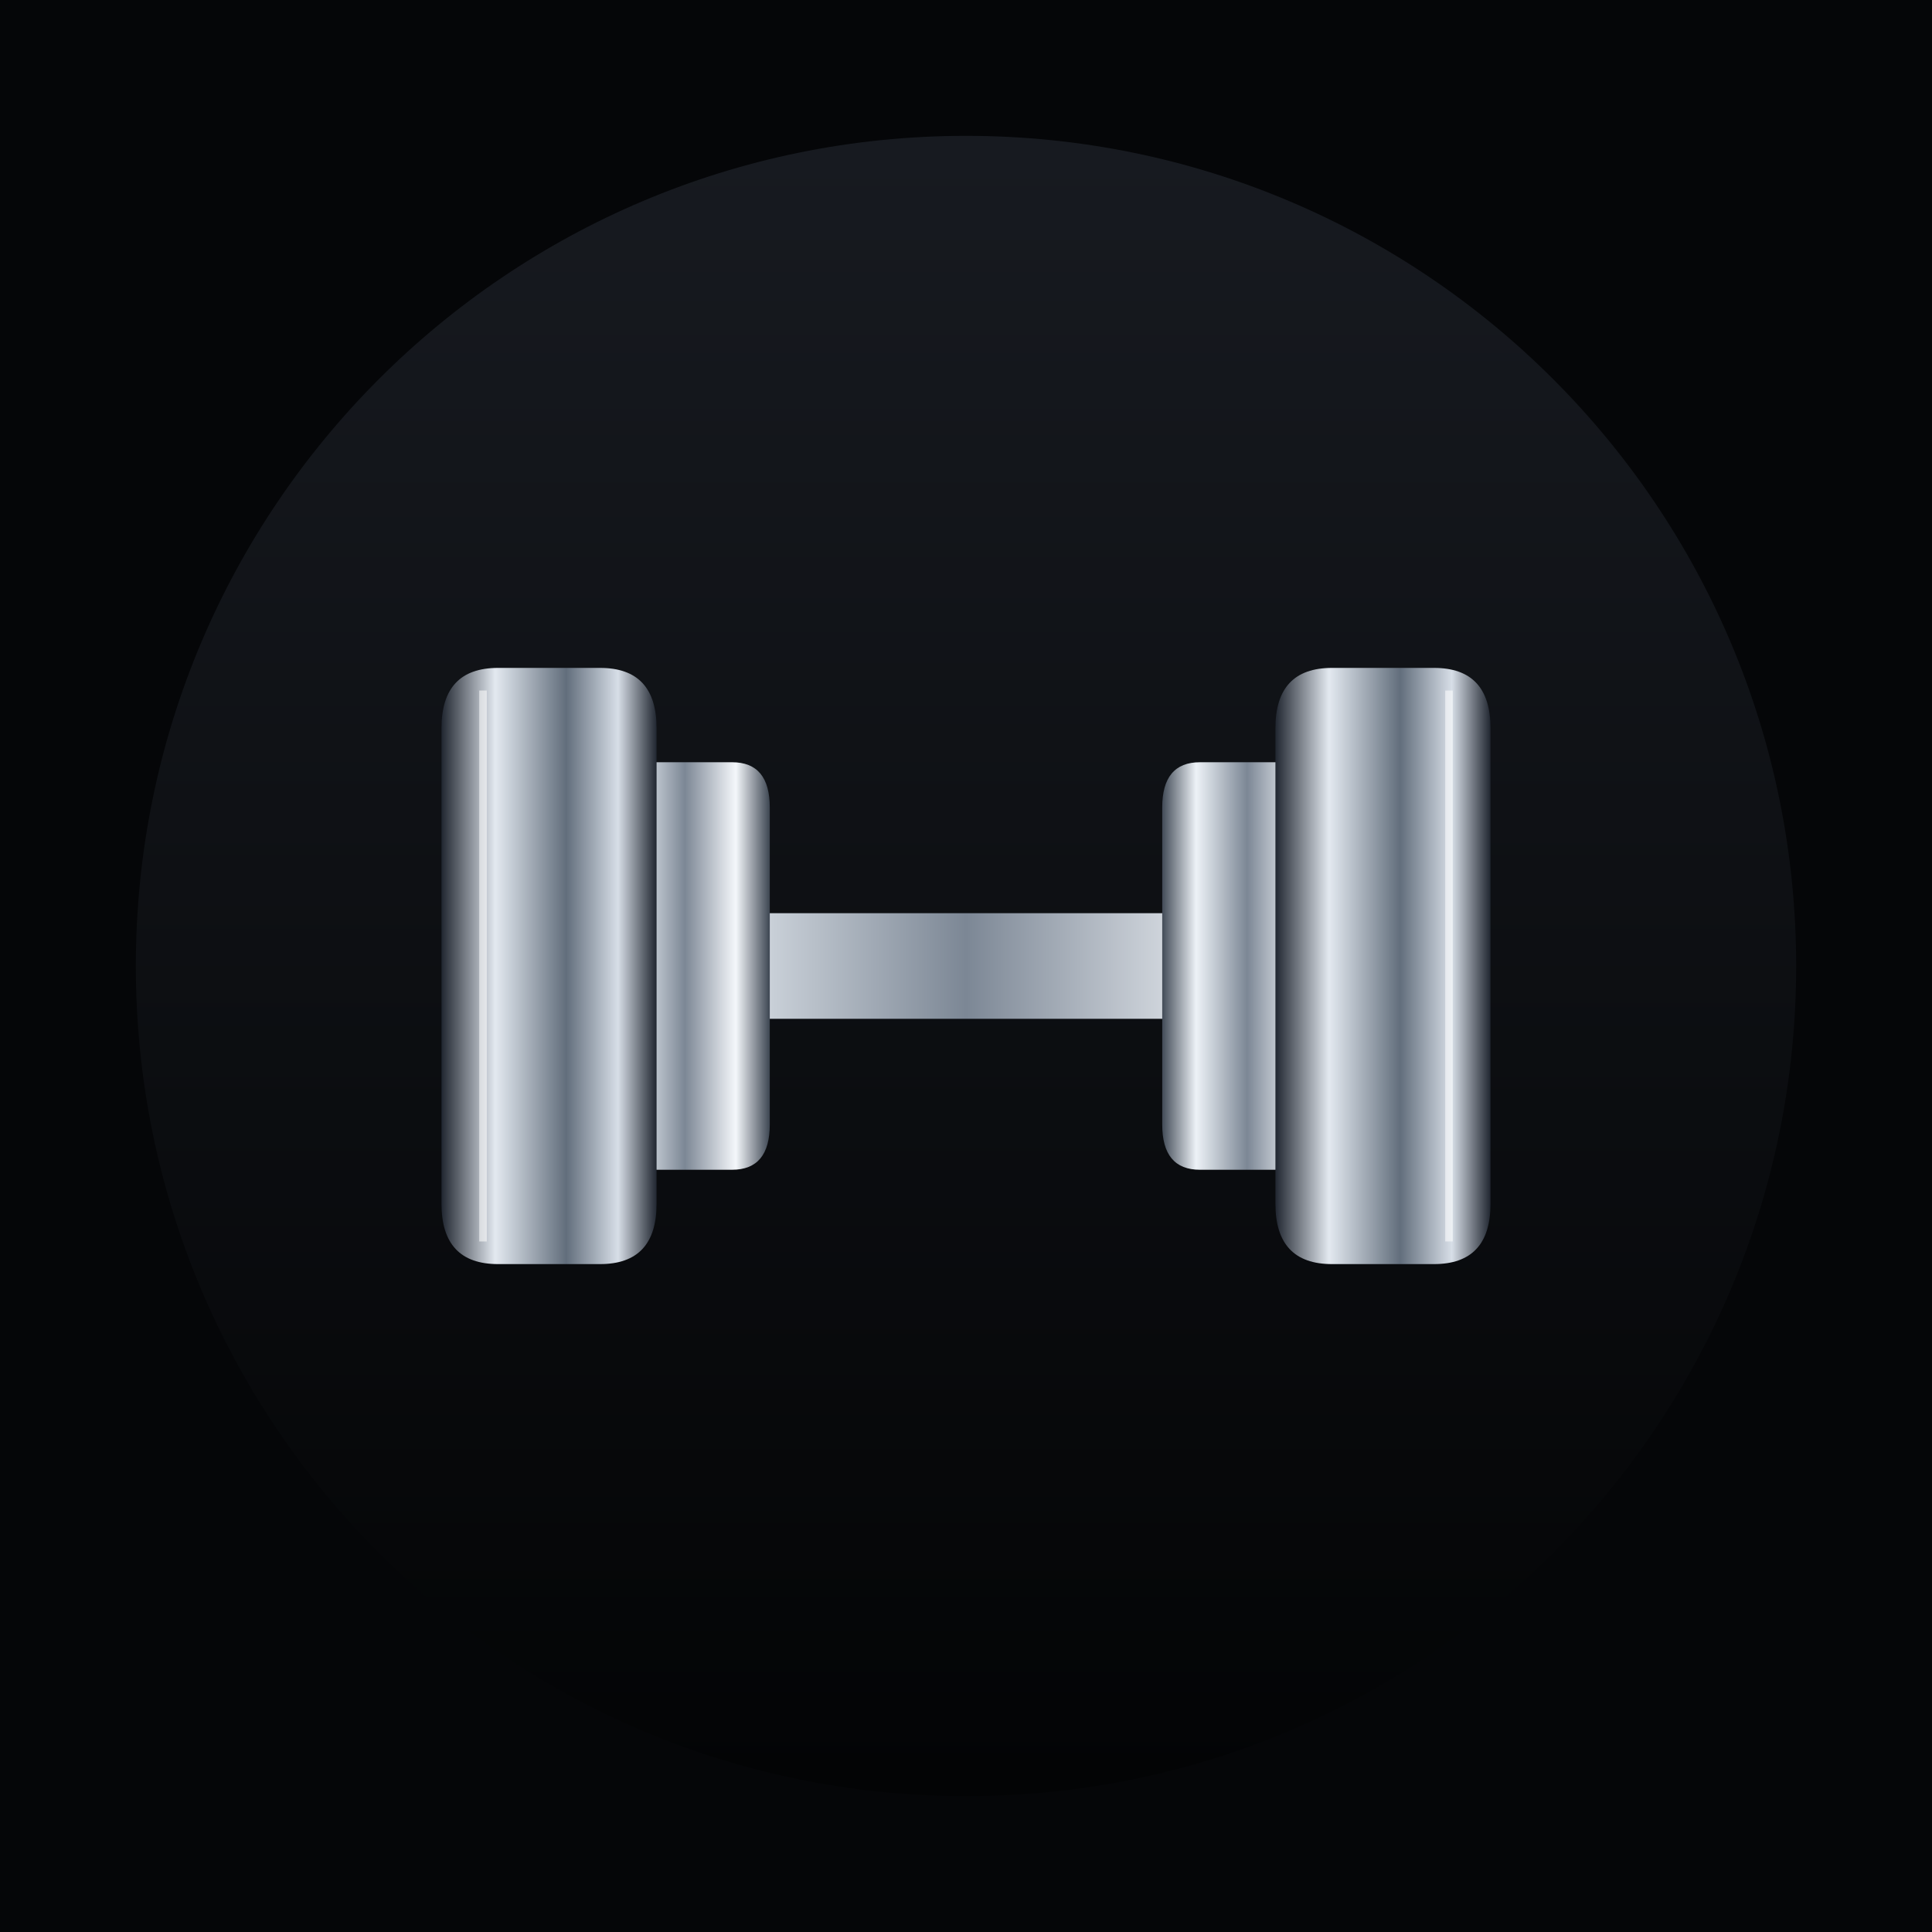
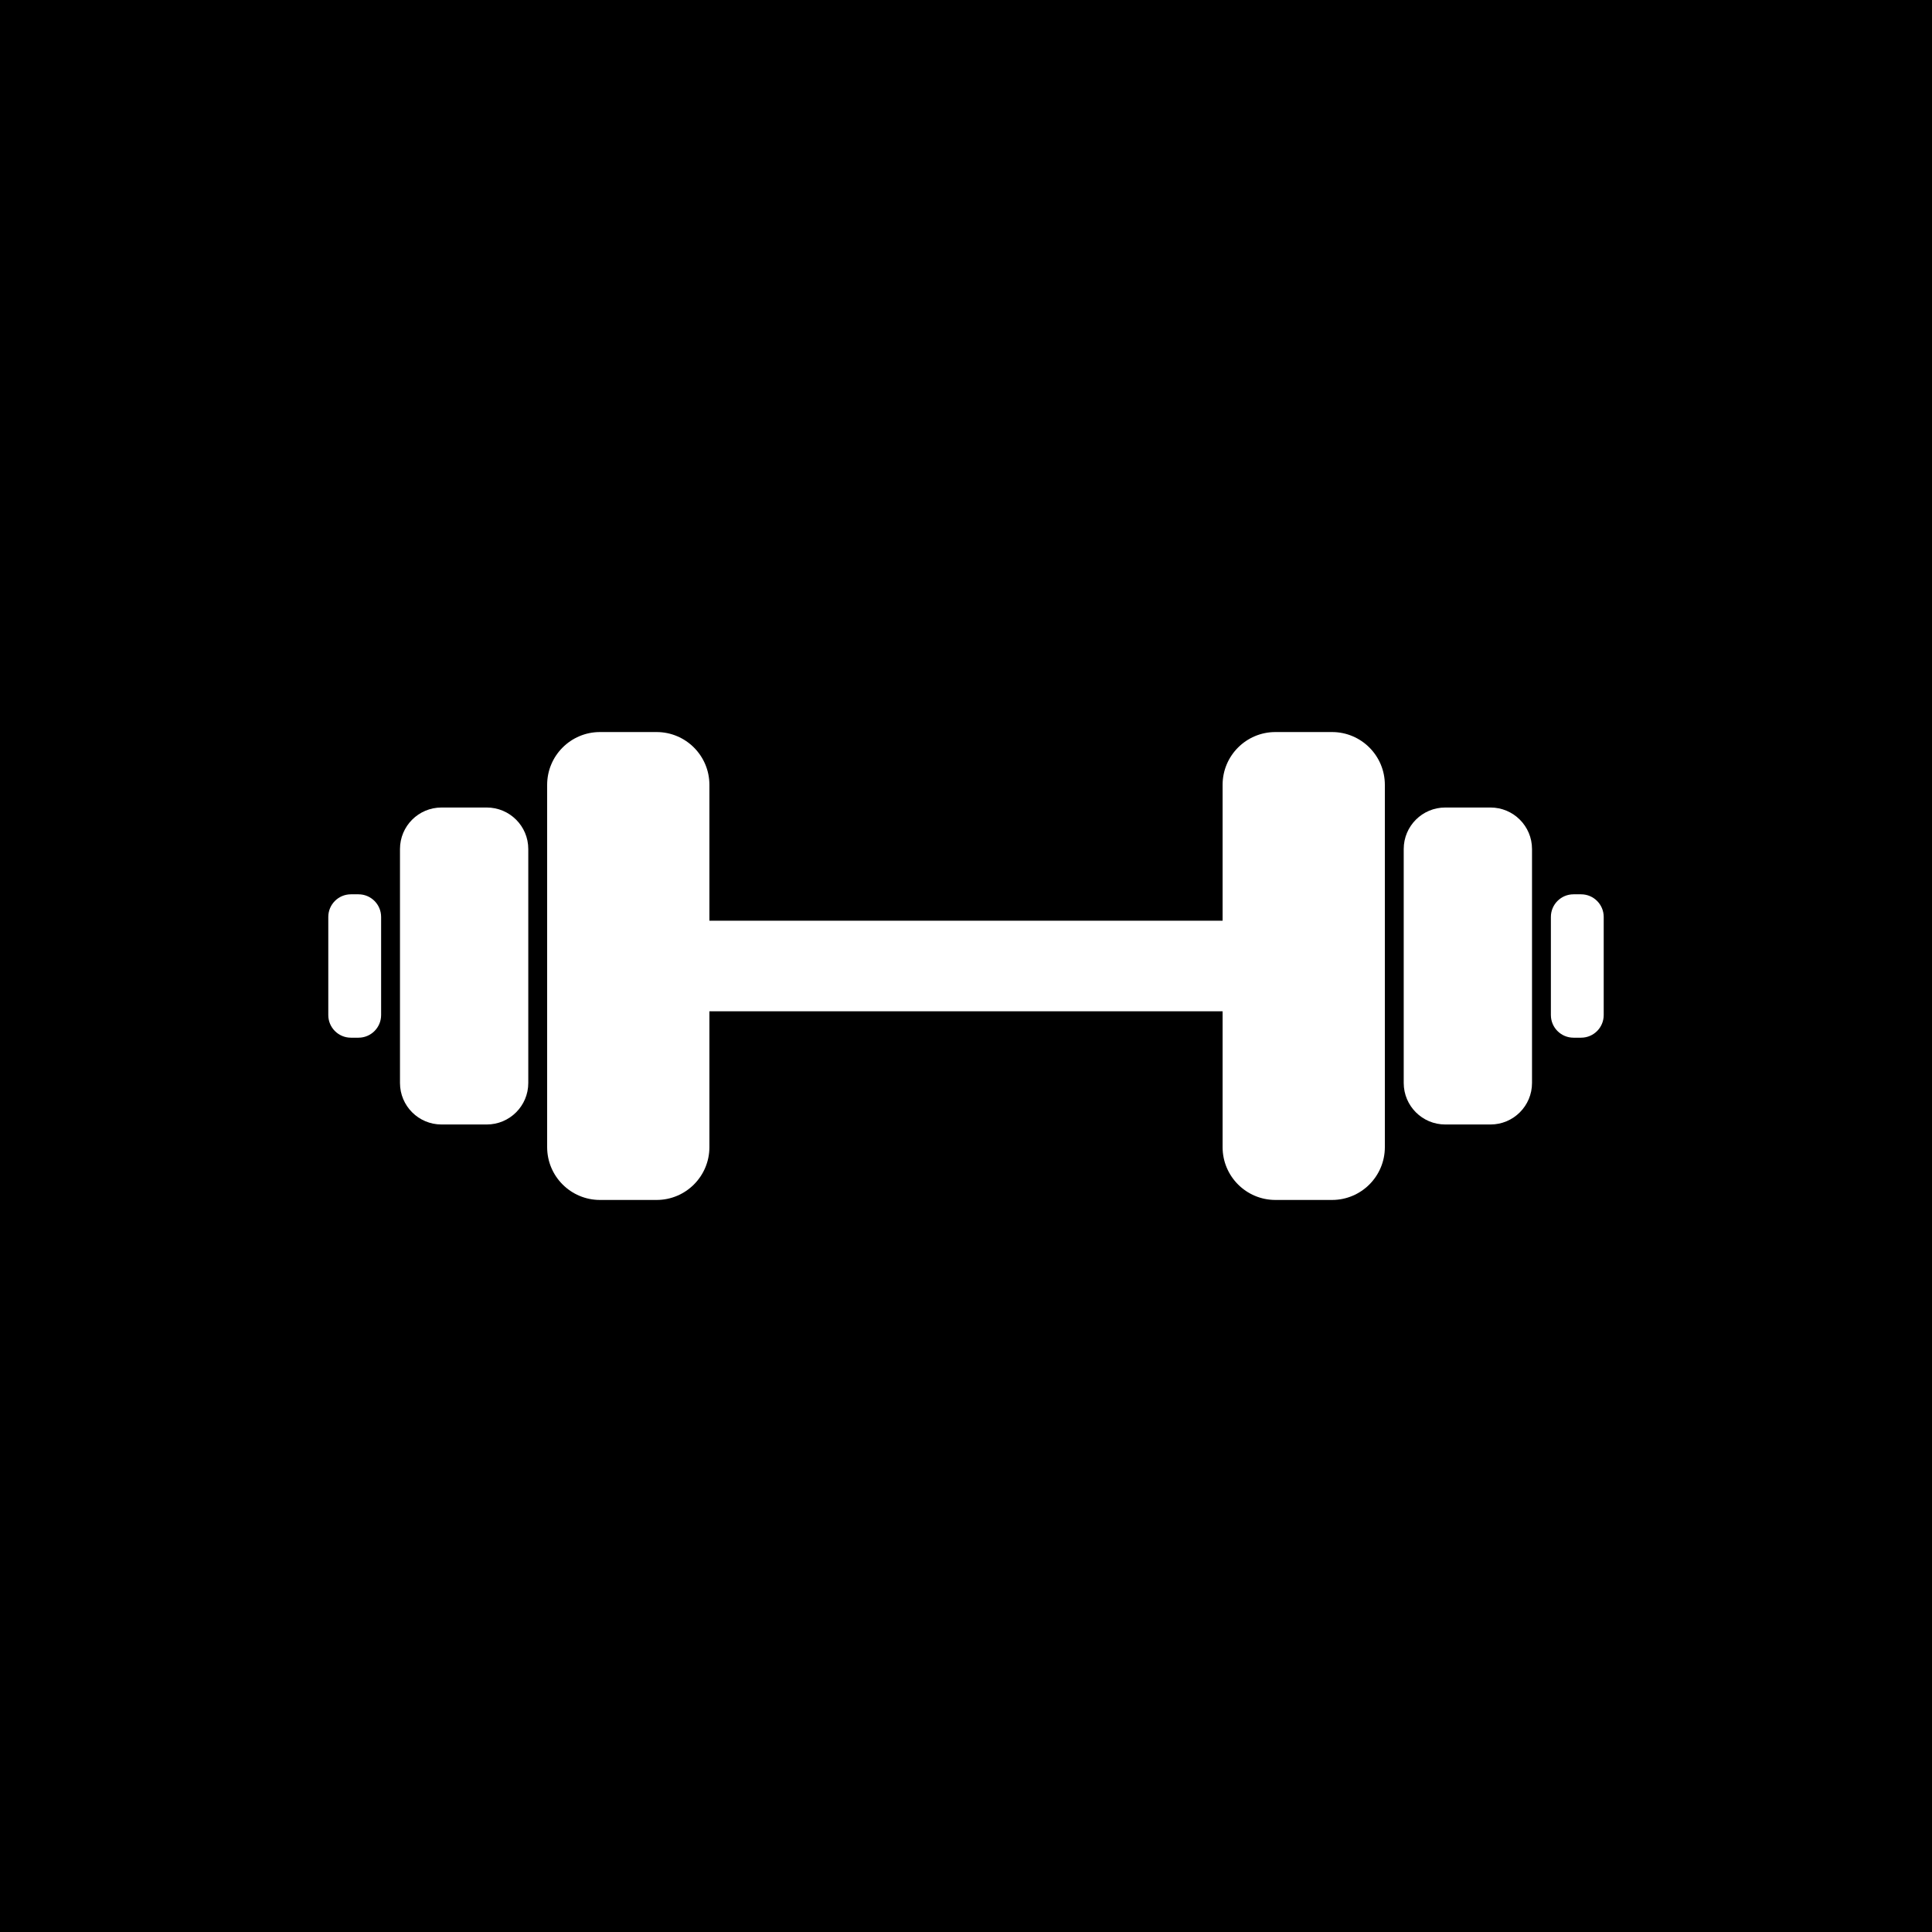
<svg xmlns="http://www.w3.org/2000/svg" viewBox="0 0 512 512">
-   <defs>
-     <linearGradient id="g" x1="0" y1="0" x2="0" y2="1">
-       <stop stop-color="#171a20" />
-       <stop offset="1" stop-color="#030405" />
-     </linearGradient>
-     <linearGradient id="s" x1="0" y1="0" x2="1" y2="0">
-       <stop stop-color="#424b57" />
-       <stop offset=".2" stop-color="#edf2f7" />
-       <stop offset=".5" stop-color="#7c8795" />
-       <stop offset=".8" stop-color="#f4f7fb" />
-       <stop offset="1" stop-color="#3d4652" />
-     </linearGradient>
-     <linearGradient id="p" x1="0" y1="0" x2="1" y2="0">
-       <stop stop-color="#202630" />
-       <stop offset=".25" stop-color="#e3e9f0" />
-       <stop offset=".58" stop-color="#626e7c" />
-       <stop offset=".82" stop-color="#d7dee7" />
-       <stop offset="1" stop-color="#202630" />
-     </linearGradient>
-   </defs>
-   <rect width="512" height="512" fill="#050608" />
-   <circle cx="256" cy="256" r="220" fill="url(#g)" />
-   <g transform="translate(0 0)">
-     <rect x="130" y="242" width="252" height="28" rx="14" fill="url(#s)" />
-     <path d="M169 202h25q10 0 10 12v84q0 12-10 12h-25q-10 0-10-12v-84q0-12 10-12z" fill="url(#s)" />
-     <path d="M132 177h27q15 0 15 16v126q0 16-15 16h-27q-15 0-15-16V193q0-16 15-16z" fill="url(#p)" />
-     <path d="M343 202h-25q-10 0-10 12v84q0 12 10 12h25q10 0 10-12v-84q0-12-10-12z" fill="url(#s)" />
-     <path d="M380 177h-27q-15 0-15 16v126q0 16 15 16h27q15 0 15-16V193q0-16-15-16z" fill="url(#p)" />
-     <path d="M128 183v146M384 183v146" stroke="#fff" stroke-opacity=".55" stroke-width="2" />
+   <rect width="512" height="512" fill="#000000" />
+   <g fill="#FFFFFF">
+     <rect x="153" y="244" width="206" height="24" rx="8" />
+     <rect x="145" y="194" width="43" height="124" rx="14" />
+     <rect x="106" y="214" width="34" height="84" rx="11" />
+     <rect x="87" y="237" width="14" height="38" rx="6" />
+     <rect x="324" y="194" width="43" height="124" rx="14" />
+     <rect x="372" y="214" width="34" height="84" rx="11" />
+     <rect x="411" y="237" width="14" height="38" rx="6" />
  </g>
</svg>
